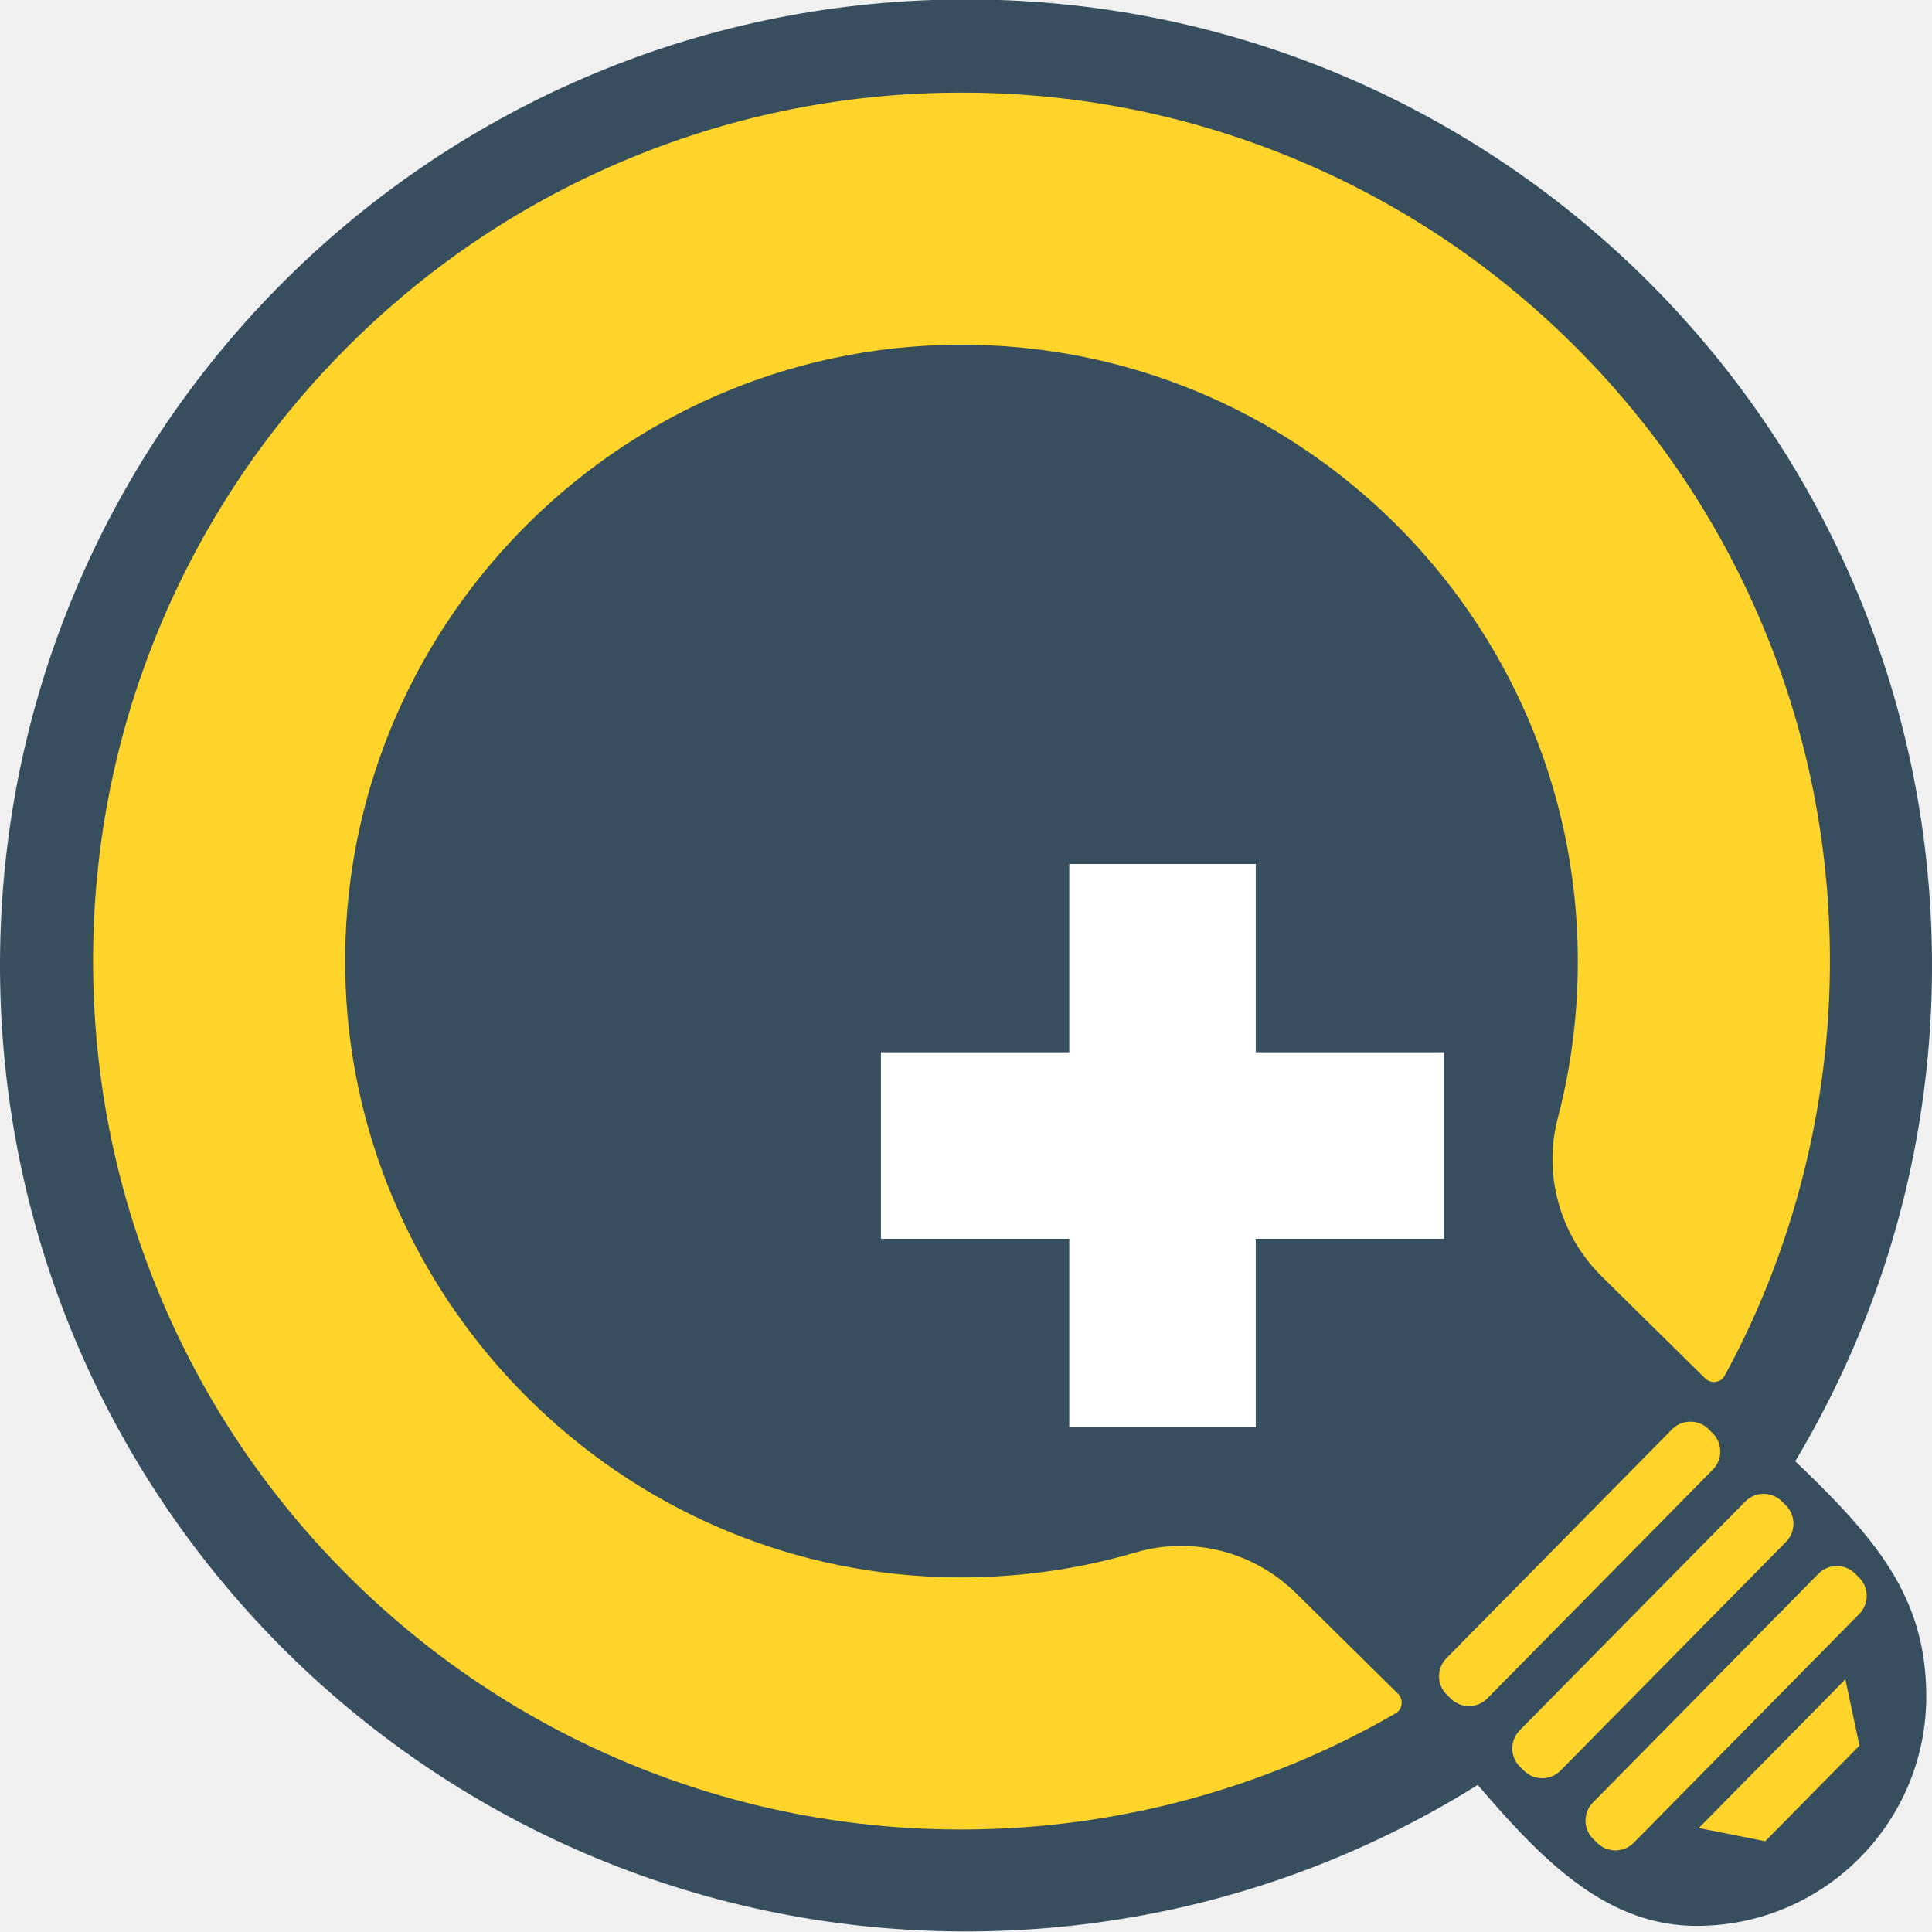
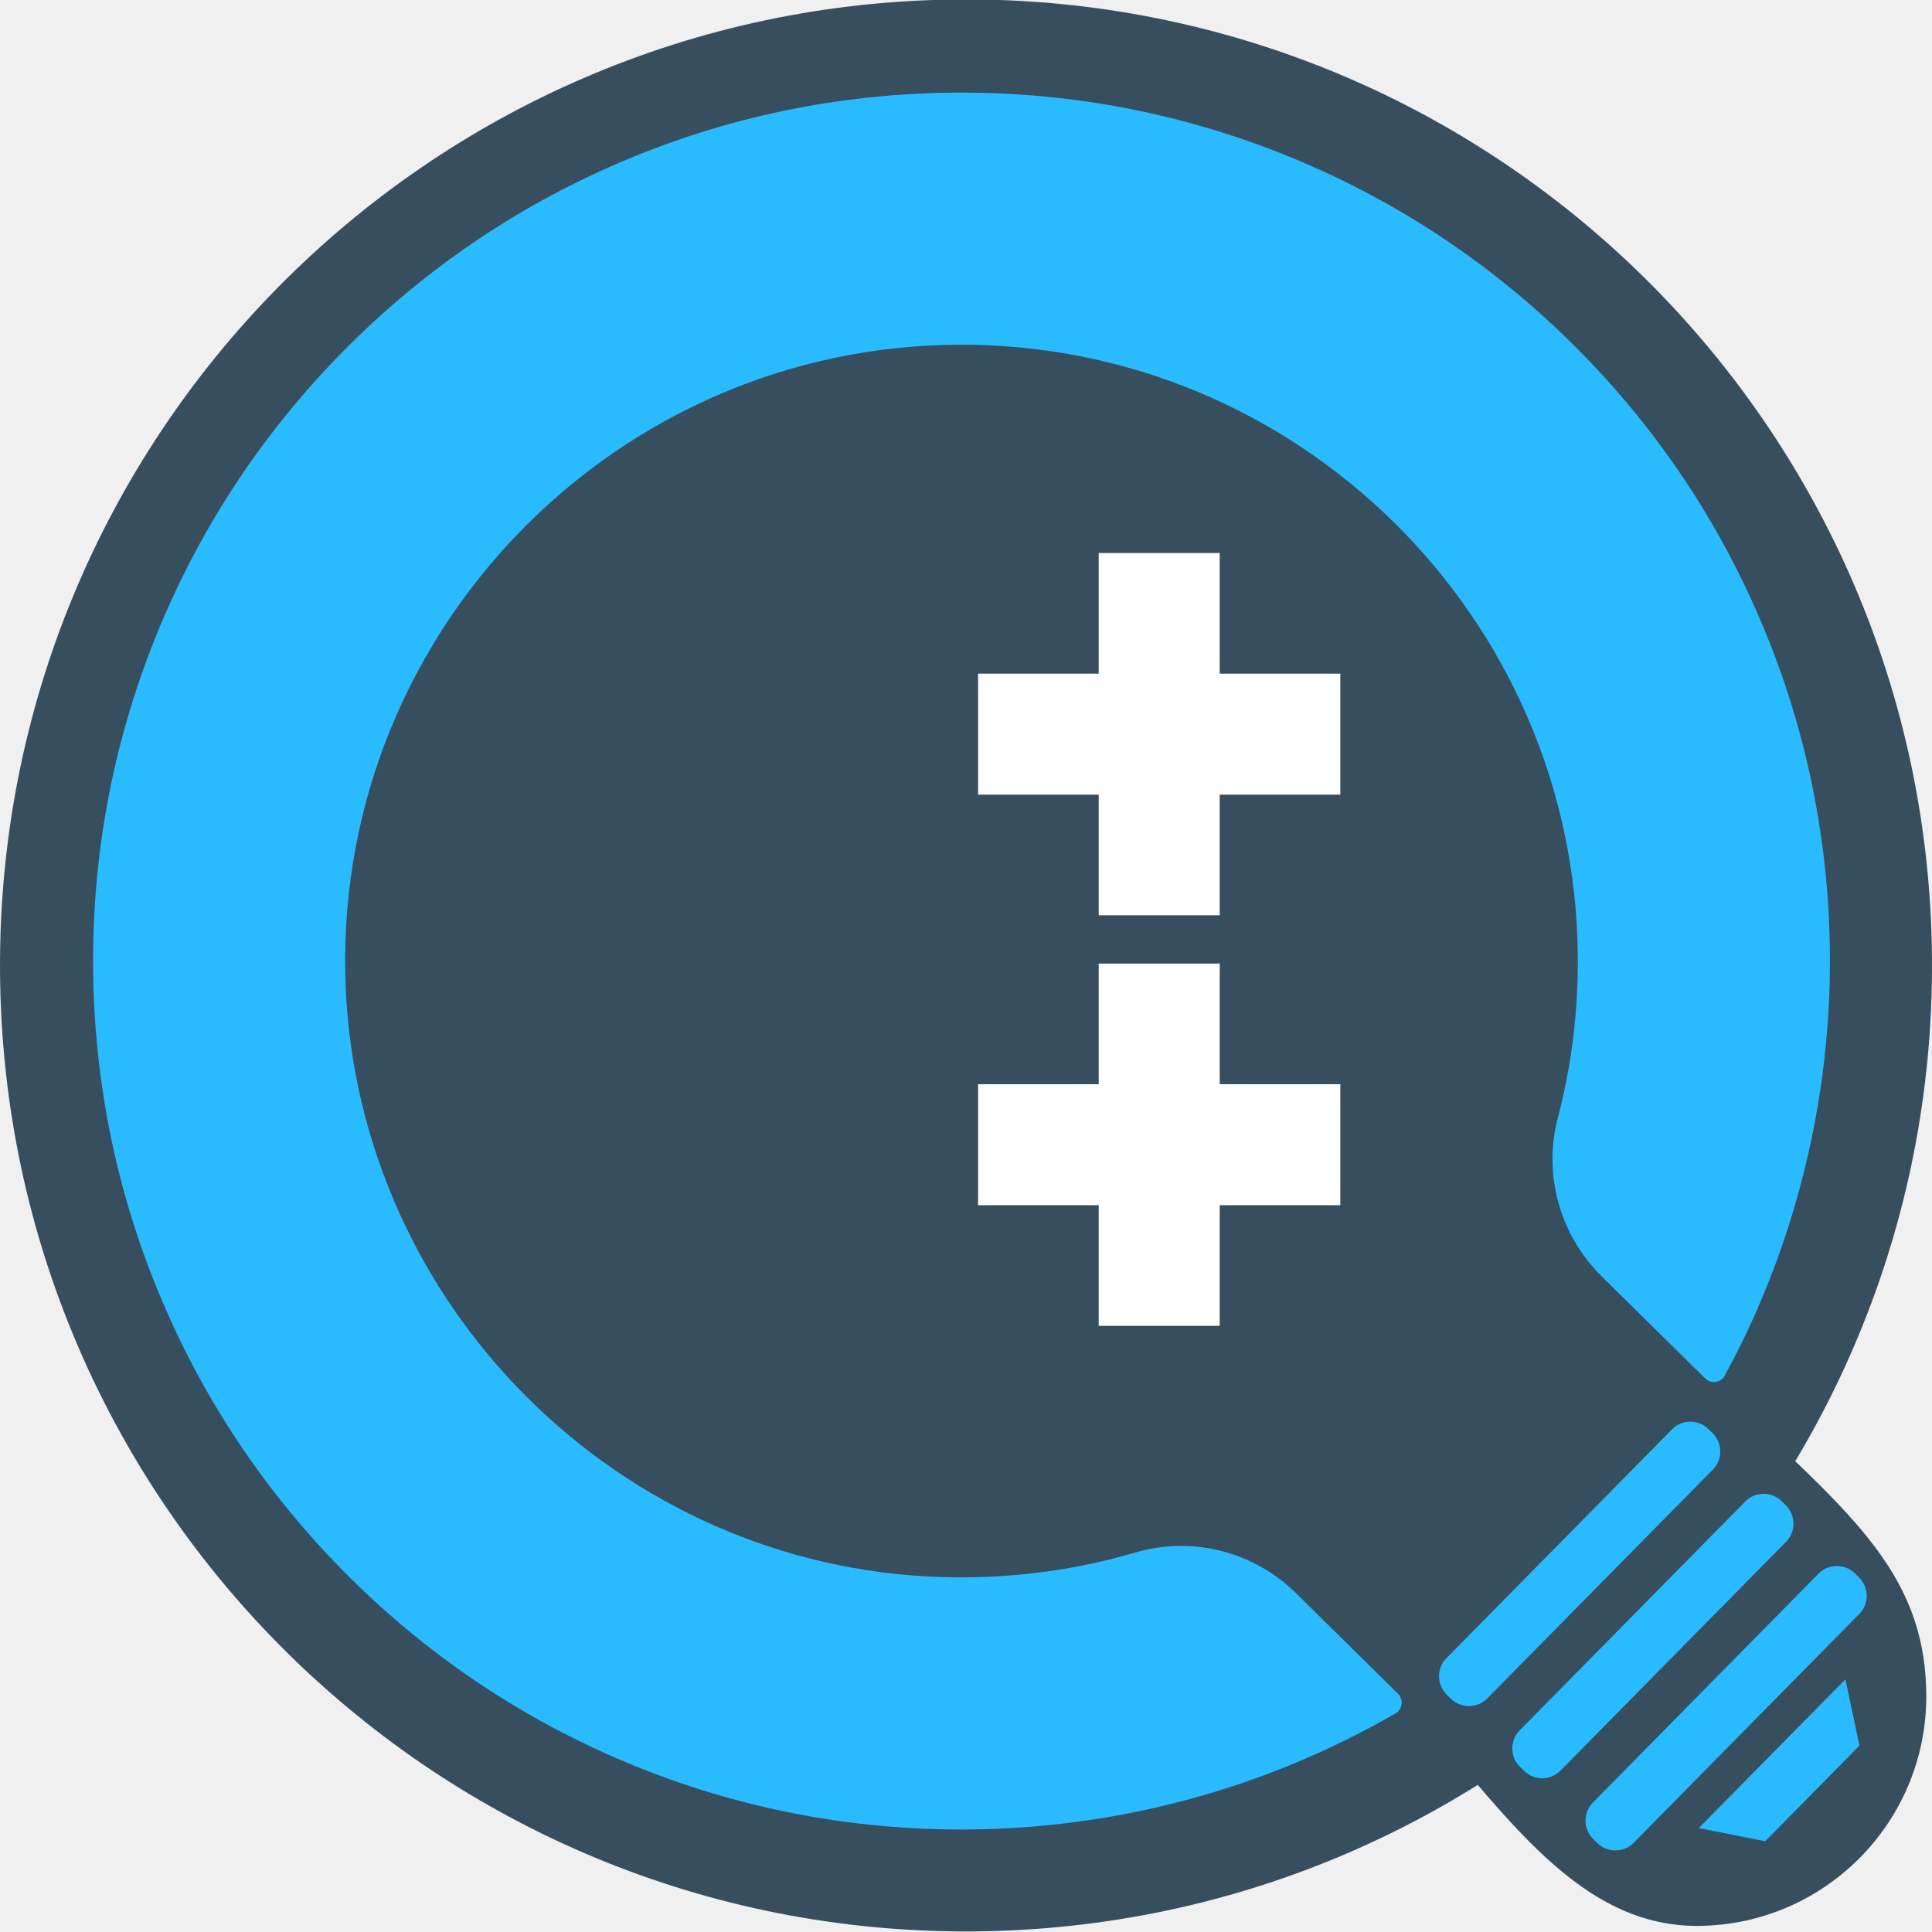
<svg xmlns="http://www.w3.org/2000/svg" width="80.0px" height="80.0px" viewBox="0 0 80.0 80.0" version="1.1" id="SVGRoot">
  <defs id="defs907" />
  <g id="layer1">
    <path id="circle92" style="fill:#364e5e;stroke-width:0.203" class="st10" d="m 79.763,70.169 c 0.038,5.252 -4.19,9.541 -9.442,9.578 -5.252,0.038 -8.329,-5.226 -12.237,-9.411 -3.585,-3.839 8.943,-16.86 13.187,-12.75 5.038,4.879 8.454,7.331 8.491,12.583 z" />
    <circle class="st10" cx="39.713" cy="40.262" id="circle94" style="fill:#364e5e;stroke-width:0.203" r="40" transform="rotate(-0.4104047)" />
    <path class="st1" d="M 56.681,46.281" id="path96" style="clip-rule:evenodd;fill:#ffffff;fill-rule:evenodd;stroke:#000000;stroke-width:0.82;stroke-miterlimit:10" />
    <path class="st2" d="M 49.968,56.687" id="path98" style="fill:none;stroke:#000000;stroke-width:0.782;stroke-miterlimit:10" />
-     <polygon class="st8" points="1630.55,320.65 1673.96,320.65 1673.96,364.06 1716.95,364.06 1716.95,320.65 1760.36,320.65 1760.36,277.66 1716.95,277.66 1716.95,234.26 1673.96,234.26 1673.96,277.66 1630.55,277.66 " id="polygon100" style="fill:#ffffff;fill-opacity:1" transform="matrix(0.1796361,0,0,0.1796361,-256.4282,-6.30527)" />
-     <path class="st8" d="M 53.666,65.97 C 51.92,64.249 49.381,63.593 47.029,64.282 44.283,65.088 41.37,65.438 38.385,65.277 25.098,64.551 14.517,53.527 14.295,40.222 14.06,26.056 25.492,14.376 39.629,14.275 53.701,14.174 65.232,25.541 65.333,39.613 c 0.016,2.29 -0.26,4.523 -0.828,6.682 -0.617,2.354 0.092,4.856 1.823,6.563 l 4.279,4.219 c 0.244,0.24 0.65,0.18 0.812,-0.118 0.138,-0.255 0.275,-0.512 0.409,-0.771 2.621,-5.113 3.986,-10.87 3.945,-16.649 -0.035,-4.853 -1.02,-9.556 -2.929,-13.979 C 71.003,21.289 68.383,17.463 65.059,14.186 61.736,10.91 57.87,8.344 53.576,6.565 49.126,4.721 44.409,3.801 39.557,3.836 34.704,3.871 30.001,4.856 25.578,6.765 21.308,8.606 17.481,11.227 14.205,14.55 10.929,17.874 8.363,21.739 6.583,26.034 4.74,30.483 3.82,35.2 3.855,40.053 c 0.035,4.853 1.02,9.556 2.929,13.979 1.841,4.271 4.462,8.097 7.785,11.373 3.324,3.276 7.189,5.842 11.483,7.622 4.449,1.844 9.167,2.763 14.019,2.728 6.247,-0.045 12.343,-1.704 17.716,-4.807 0.293,-0.169 0.343,-0.573 0.102,-0.812 z" id="path102" style="fill:#ffd42a;stroke-width:0.203" />
-     <path class="st7" d="m 70.927,60.851 -9.343,9.478 c -0.412,0.418 -1.088,0.422 -1.506,0.011 l -0.174,-0.171 c -0.418,-0.412 -0.422,-1.088 -0.011,-1.506 l 9.343,-9.478 c 0.412,-0.418 1.088,-0.422 1.506,-0.011 l 0.174,0.171 c 0.418,0.412 0.422,1.088 0.011,1.506 z" id="path104" style="fill:#ffd42a;fill-opacity:1;stroke-width:0.203" />
-     <path class="st7" d="m 73.96,63.839 -9.343,9.478 c -0.412,0.418 -1.088,0.422 -1.506,0.011 l -0.174,-0.171 c -0.418,-0.412 -0.422,-1.088 -0.011,-1.506 l 9.343,-9.478 c 0.412,-0.418 1.088,-0.422 1.506,-0.011 l 0.174,0.171 c 0.415,0.412 0.42,1.09 0.011,1.506 z" id="path106" style="fill:#ffd42a;fill-opacity:1;stroke-width:0.203" />
-     <path class="st7" d="m 76.991,66.828 -9.343,9.478 c -0.412,0.418 -1.088,0.422 -1.506,0.011 L 65.969,76.146 c -0.418,-0.412 -0.422,-1.088 -0.011,-1.506 l 9.343,-9.478 c 0.412,-0.418 1.088,-0.422 1.506,-0.011 l 0.174,0.171 c 0.418,0.412 0.422,1.088 0.011,1.506 z" id="path108" style="fill:#ffd42a;fill-opacity:1;stroke-width:0.203" />
-     <polygon class="st7" points="1827.69,401.52 1797.6,431.61 1811.12,434.39 1830.46,415.05 " id="polygon110" style="fill:#ffd42a;fill-opacity:1" transform="matrix(0.2032055,-0.00145557,0.00145557,0.2032055,-295.5677,-9.393321)" />
+     <g id="doublePlus" style="fill:#ffffff;fill-opacity:1">
+       <g transform="translate(48,30.4) scale(15)">
+         <path d="M-0.5,-0.167 L-0.167,-0.167 L-0.167,-0.5 L0.167,-0.5 L0.167,-0.167 L0.5,-0.167 L0.5,0.167 L0.167,0.167 L0.167,0.5 L-0.167,0.5 L-0.167,0.167 L-0.5,0.167 Z" />
+       </g>
+       <g transform="translate(48,47.4) scale(15)">
+         <path d="M-0.5,-0.167 L-0.167,-0.167 L-0.167,-0.5 L0.167,-0.5 L0.167,-0.167 L0.5,-0.167 L0.5,0.167 L0.167,0.167 L0.167,0.5 L-0.167,0.5 L-0.167,0.167 L-0.5,0.167 Z" />
+       </g>
+     </g>
+     <path class="st8" d="M 53.666,65.97 C 51.92,64.249 49.381,63.593 47.029,64.282 44.283,65.088 41.37,65.438 38.385,65.277 25.098,64.551 14.517,53.527 14.295,40.222 14.06,26.056 25.492,14.376 39.629,14.275 53.701,14.174 65.232,25.541 65.333,39.613 c 0.016,2.29 -0.26,4.523 -0.828,6.682 -0.617,2.354 0.092,4.856 1.823,6.563 l 4.279,4.219 c 0.244,0.24 0.65,0.18 0.812,-0.118 0.138,-0.255 0.275,-0.512 0.409,-0.771 2.621,-5.113 3.986,-10.87 3.945,-16.649 -0.035,-4.853 -1.02,-9.556 -2.929,-13.979 C 71.003,21.289 68.383,17.463 65.059,14.186 61.736,10.91 57.87,8.344 53.576,6.565 49.126,4.721 44.409,3.801 39.557,3.836 34.704,3.871 30.001,4.856 25.578,6.765 21.308,8.606 17.481,11.227 14.205,14.55 10.929,17.874 8.363,21.739 6.583,26.034 4.74,30.483 3.82,35.2 3.855,40.053 c 0.035,4.853 1.02,9.556 2.929,13.979 1.841,4.271 4.462,8.097 7.785,11.373 3.324,3.276 7.189,5.842 11.483,7.622 4.449,1.844 9.167,2.763 14.019,2.728 6.247,-0.045 12.343,-1.704 17.716,-4.807 0.293,-0.169 0.343,-0.573 0.102,-0.812 z" id="path102" style="fill:#2abbff;stroke-width:0.203" />
+     <path class="st7" d="m 70.927,60.851 -9.343,9.478 c -0.412,0.418 -1.088,0.422 -1.506,0.011 l -0.174,-0.171 c -0.418,-0.412 -0.422,-1.088 -0.011,-1.506 l 9.343,-9.478 c 0.412,-0.418 1.088,-0.422 1.506,-0.011 l 0.174,0.171 c 0.418,0.412 0.422,1.088 0.011,1.506 z" id="path104" style="fill:#2abbff;fill-opacity:1;stroke-width:0.203" />
+     <path class="st7" d="m 73.96,63.839 -9.343,9.478 c -0.412,0.418 -1.088,0.422 -1.506,0.011 l -0.174,-0.171 c -0.418,-0.412 -0.422,-1.088 -0.011,-1.506 l 9.343,-9.478 c 0.412,-0.418 1.088,-0.422 1.506,-0.011 l 0.174,0.171 c 0.415,0.412 0.42,1.09 0.011,1.506 z" id="path106" style="fill:#2abbff;fill-opacity:1;stroke-width:0.203" />
+     <path class="st7" d="m 76.991,66.828 -9.343,9.478 c -0.412,0.418 -1.088,0.422 -1.506,0.011 L 65.969,76.146 c -0.418,-0.412 -0.422,-1.088 -0.011,-1.506 l 9.343,-9.478 c 0.412,-0.418 1.088,-0.422 1.506,-0.011 l 0.174,0.171 c 0.418,0.412 0.422,1.088 0.011,1.506 z" id="path108" style="fill:#2abbff;fill-opacity:1;stroke-width:0.203" />
+     <polygon class="st7" points="1827.69,401.52 1797.6,431.61 1811.12,434.39 1830.46,415.05 " id="polygon110" style="fill:#2abbff;fill-opacity:1" transform="matrix(0.2032055,-0.00145557,0.00145557,0.2032055,-295.5677,-9.393321)" />
  </g>
</svg>
